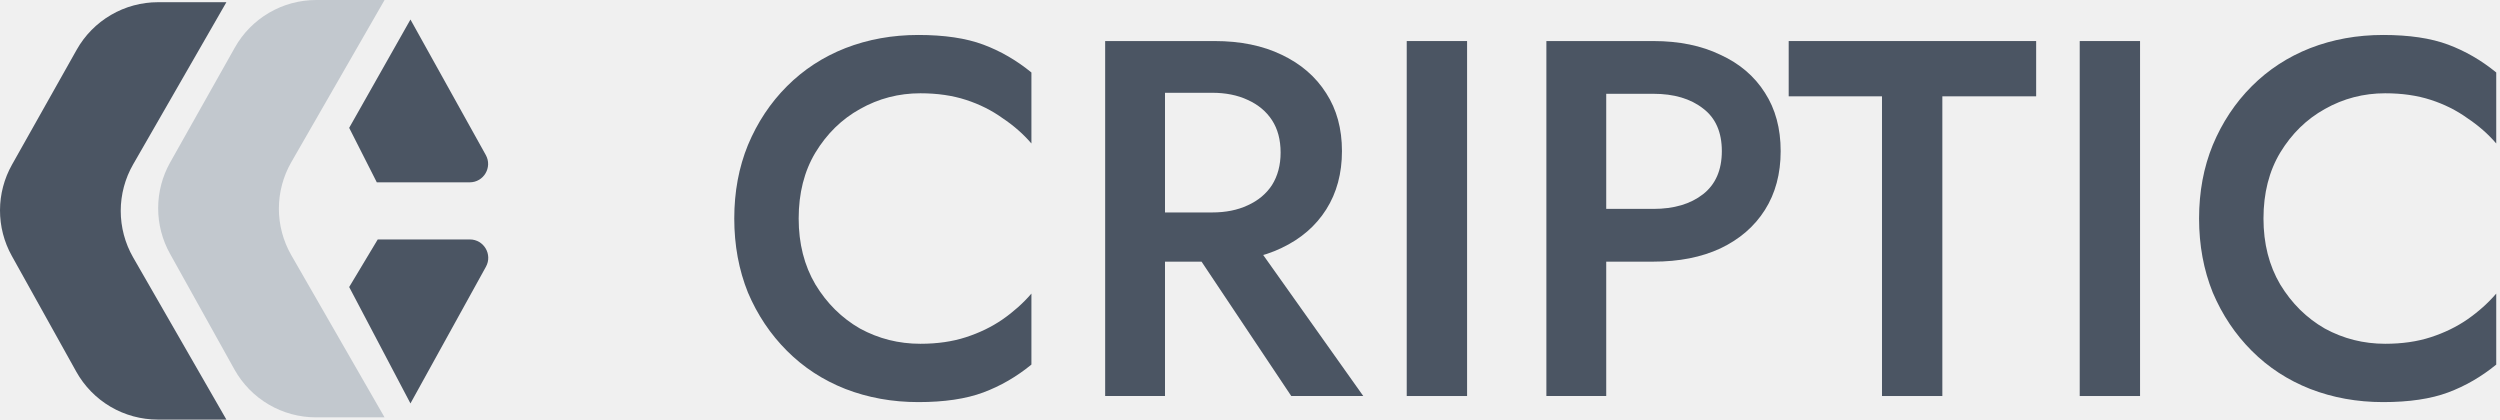
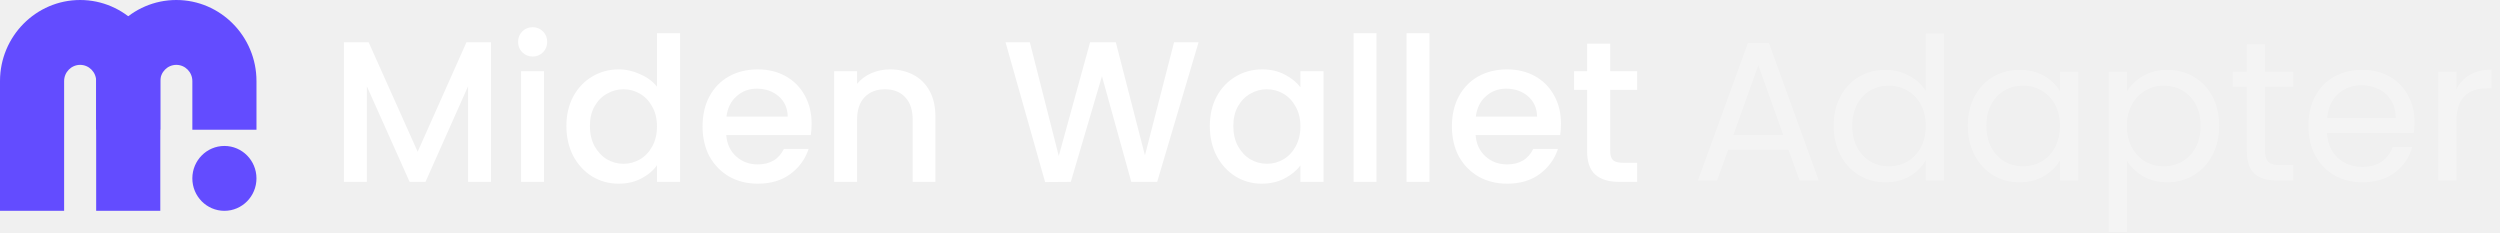
- <svg xmlns="http://www.w3.org/2000/svg" width="143" height="24" viewBox="0 0 143 24" fill="none">
-   <path d="M4.387 2.845L0.687 9.418C0.239 10.214 0.002 11.112 1.43973e-05 12.025C-0.002 12.938 0.23 13.837 0.674 14.635L4.362 21.258C4.825 22.089 5.501 22.782 6.321 23.264C7.141 23.746 8.075 24 9.027 24H12.95L7.616 14.725C7.151 13.915 6.906 12.997 6.906 12.063C6.906 11.129 7.151 10.211 7.616 9.402L12.95 0.126H9.039C8.092 0.126 7.162 0.378 6.345 0.856C5.527 1.334 4.851 2.02 4.387 2.845Z" fill="#4B5563" />
-   <path d="M13.434 2.719L9.733 9.292C9.285 10.088 9.049 10.985 9.047 11.899C9.045 12.812 9.277 13.711 9.721 14.508L13.409 21.132C13.872 21.963 14.548 22.655 15.368 23.137C16.188 23.619 17.122 23.873 18.073 23.873H21.997L16.663 14.598C16.198 13.789 15.952 12.871 15.952 11.937C15.952 11.002 16.198 10.085 16.663 9.275L21.997 1.01138e-07H18.086C17.139 -0 16.209 0.252 15.392 0.729C14.574 1.207 13.898 1.894 13.434 2.719Z" fill="#C2C8CE" />
-   <path d="M19.973 7.313L21.553 10.429H26.867C27.67 10.429 28.177 9.567 27.787 8.866L23.478 1.117L19.973 7.313Z" fill="#4B5563" />
-   <path d="M21.607 13.696L19.973 16.418L23.478 23.076L27.796 15.257C28.183 14.555 27.675 13.696 26.874 13.696H21.607Z" fill="#4B5563" />
-   <path d="M45.684 12.5C45.684 11.05 46.003 9.793 46.641 8.729C47.298 7.646 48.149 6.815 49.193 6.235C50.257 5.635 51.407 5.336 52.645 5.336C53.612 5.336 54.482 5.461 55.255 5.713C56.029 5.964 56.725 6.312 57.344 6.757C57.982 7.182 58.533 7.666 58.997 8.207V4.146C58.146 3.45 57.228 2.919 56.242 2.551C55.255 2.184 54.018 2 52.529 2C51.04 2 49.648 2.251 48.352 2.754C47.076 3.257 45.964 3.982 45.017 4.93C44.069 5.877 43.325 6.999 42.783 8.294C42.261 9.57 42 10.972 42 12.5C42 14.028 42.261 15.439 42.783 16.735C43.325 18.011 44.069 19.123 45.017 20.07C45.964 21.018 47.076 21.743 48.352 22.246C49.648 22.749 51.04 23 52.529 23C54.018 23 55.255 22.816 56.242 22.449C57.228 22.081 58.146 21.55 58.997 20.854V16.793C58.533 17.334 57.982 17.827 57.344 18.272C56.725 18.698 56.029 19.036 55.255 19.287C54.482 19.539 53.612 19.664 52.645 19.664C51.407 19.664 50.257 19.374 49.193 18.794C48.149 18.195 47.298 17.354 46.641 16.271C46.003 15.188 45.684 13.931 45.684 12.5Z" fill="#4B5563" />
-   <path d="M67.392 12.964L73.86 22.652H77.979L71.104 12.964H67.392ZM63.215 2.348V22.652H66.638V2.348H63.215ZM65.245 5.307H69.335C70.109 5.307 70.785 5.442 71.365 5.713C71.965 5.983 72.429 6.37 72.758 6.873C73.086 7.376 73.251 7.994 73.251 8.729C73.251 9.445 73.086 10.063 72.758 10.586C72.429 11.088 71.965 11.475 71.365 11.746C70.785 12.017 70.109 12.152 69.335 12.152H65.245V14.966H69.48C70.95 14.966 72.226 14.704 73.309 14.182C74.411 13.66 75.262 12.925 75.861 11.978C76.461 11.03 76.76 9.919 76.76 8.642C76.76 7.366 76.461 6.264 75.861 5.336C75.262 4.388 74.411 3.653 73.309 3.131C72.226 2.609 70.95 2.348 69.48 2.348H65.245V5.307Z" fill="#4B5563" />
-   <path d="M80.465 2.348V22.652H83.917V2.348H80.465Z" fill="#4B5563" />
-   <path d="M88.453 2.348V22.652H91.876V2.348H88.453ZM90.483 5.365H94.573C95.753 5.365 96.7 5.645 97.416 6.206C98.131 6.747 98.489 7.559 98.489 8.642C98.489 9.725 98.131 10.547 97.416 11.108C96.7 11.668 95.753 11.949 94.573 11.949H90.483V14.966H94.573C96.043 14.966 97.319 14.714 98.402 14.211C99.504 13.689 100.355 12.954 100.954 12.007C101.554 11.059 101.854 9.938 101.854 8.642C101.854 7.347 101.554 6.235 100.954 5.307C100.355 4.359 99.504 3.634 98.402 3.131C97.319 2.609 96.043 2.348 94.573 2.348H90.483V5.365Z" fill="#4B5563" />
-   <path d="M102.313 5.51H107.65V22.652H111.102V5.51H116.468V2.348H102.313V5.51Z" fill="#4B5563" />
-   <path d="M118.96 2.348V22.652H122.411V2.348H118.96Z" fill="#4B5563" />
-   <path d="M129.471 12.5C129.471 11.05 129.79 9.793 130.428 8.729C131.086 7.646 131.937 6.815 132.981 6.235C134.044 5.635 135.195 5.336 136.432 5.336C137.399 5.336 138.269 5.461 139.043 5.713C139.816 5.964 140.513 6.312 141.131 6.757C141.769 7.182 142.321 7.666 142.785 8.207V4.146C141.934 3.45 141.015 2.919 140.029 2.551C139.043 2.184 137.805 2 136.316 2C134.827 2 133.435 2.251 132.14 2.754C130.863 3.257 129.752 3.982 128.804 4.93C127.856 5.877 127.112 6.999 126.571 8.294C126.048 9.57 125.787 10.972 125.787 12.5C125.787 14.028 126.048 15.439 126.571 16.735C127.112 18.011 127.856 19.123 128.804 20.07C129.752 21.018 130.863 21.743 132.14 22.246C133.435 22.749 134.827 23 136.316 23C137.805 23 139.043 22.816 140.029 22.449C141.015 22.081 141.934 21.55 142.785 20.854V16.793C142.321 17.334 141.769 17.827 141.131 18.272C140.513 18.698 139.816 19.036 139.043 19.287C138.269 19.539 137.399 19.664 136.432 19.664C135.195 19.664 134.044 19.374 132.981 18.794C131.937 18.195 131.086 17.354 130.428 16.271C129.79 15.188 129.471 13.931 129.471 12.5Z" fill="#4B5563" />
+ <svg xmlns="http://www.w3.org/2000/svg" width="237" height="22" viewBox="0 0 237 22" fill="none">
+   <path d="M152.648 8.52V14.328C152.648 14.721 152.737 15.007 152.915 15.185C153.105 15.35 153.423 15.432 153.867 15.432H155.2V17.241H153.486C152.509 17.241 151.76 17.013 151.239 16.556C150.719 16.099 150.458 15.356 150.458 14.328V8.52H149.221V6.749H150.458V4.14H152.648V6.749H155.2V8.52H152.648Z" fill="white" />
+   <path d="M147.981 11.738C147.981 12.132 147.955 12.487 147.905 12.805H139.888C139.951 13.642 140.262 14.315 140.821 14.823C141.379 15.331 142.065 15.585 142.877 15.585C144.045 15.585 144.87 15.096 145.353 14.118H147.695C147.378 15.083 146.8 15.877 145.962 16.499C145.137 17.108 144.109 17.413 142.877 17.413C141.874 17.413 140.973 17.191 140.173 16.746C139.386 16.289 138.764 15.655 138.307 14.842C137.863 14.017 137.641 13.065 137.641 11.986C137.641 10.907 137.856 9.961 138.288 9.148C138.732 8.323 139.348 7.688 140.135 7.244C140.935 6.8 141.849 6.578 142.877 6.578C143.868 6.578 144.75 6.793 145.524 7.225C146.299 7.657 146.902 8.266 147.333 9.053C147.765 9.828 147.981 10.723 147.981 11.738ZM145.715 11.053C145.702 10.253 145.416 9.612 144.858 9.129C144.299 8.647 143.607 8.406 142.782 8.406C142.033 8.406 141.392 8.647 140.859 9.129C140.326 9.599 140.008 10.24 139.907 11.053H145.715Z" fill="white" />
+   <path d="M135.513 3.15V17.241H133.342V3.15H135.513Z" fill="white" />
+   <path d="M130.491 3.15V17.241H128.32V3.15H130.491Z" fill="white" />
+   <path d="M114.691 11.948C114.691 10.894 114.907 9.961 115.339 9.148C115.783 8.336 116.38 7.707 117.129 7.263C117.891 6.806 118.728 6.578 119.642 6.578C120.468 6.578 121.185 6.743 121.794 7.073C122.416 7.39 122.911 7.79 123.28 8.272V6.749H125.47V17.241H123.28V15.68C122.911 16.175 122.41 16.587 121.775 16.918C121.14 17.248 120.417 17.413 119.604 17.413C118.703 17.413 117.878 17.184 117.129 16.727C116.38 16.258 115.783 15.61 115.339 14.785C114.907 13.947 114.691 13.001 114.691 11.948ZM123.28 11.986C123.28 11.262 123.127 10.634 122.823 10.101C122.531 9.567 122.143 9.161 121.661 8.882C121.179 8.602 120.658 8.463 120.1 8.463C119.541 8.463 119.02 8.602 118.538 8.882C118.056 9.148 117.662 9.548 117.357 10.081C117.065 10.602 116.919 11.224 116.919 11.948C116.919 12.671 117.065 13.306 117.357 13.852C117.662 14.398 118.056 14.817 118.538 15.109C119.033 15.388 119.554 15.527 120.1 15.527C120.658 15.527 121.179 15.388 121.661 15.109C122.143 14.829 122.531 14.423 122.823 13.89C123.127 13.344 123.28 12.709 123.28 11.986Z" fill="white" />
+   <path d="M113.624 4.007L109.701 17.241H107.245L104.465 7.225L101.513 17.241L99.076 17.26L95.324 4.007H97.628L100.371 14.785L103.341 4.007H105.779L108.54 14.728L111.301 4.007H113.624Z" fill="white" />
+   <path d="M84.372 6.578C85.197 6.578 85.933 6.749 86.581 7.092C87.241 7.435 87.755 7.942 88.123 8.615C88.492 9.288 88.676 10.101 88.676 11.053V17.241H86.524V11.376C86.524 10.437 86.289 9.72 85.819 9.225C85.35 8.717 84.708 8.463 83.896 8.463C83.083 8.463 82.436 8.717 81.954 9.225C81.484 9.72 81.249 10.437 81.249 11.376V17.241H79.078V6.749H81.249V7.949C81.604 7.517 82.055 7.181 82.601 6.939C83.16 6.698 83.75 6.578 84.372 6.578Z" fill="white" />
+   <path d="M76.942 11.738C76.942 12.132 76.916 12.487 76.865 12.805H68.849C68.912 13.642 69.223 14.315 69.782 14.823C70.34 15.331 71.026 15.585 71.838 15.585C73.006 15.585 73.831 15.096 74.314 14.118H76.656C76.339 15.083 75.761 15.877 74.923 16.499C74.098 17.108 73.07 17.413 71.838 17.413C70.835 17.413 69.934 17.191 69.134 16.746C68.347 16.289 67.725 15.655 67.268 14.842C66.824 14.017 66.602 13.065 66.602 11.986C66.602 10.907 66.817 9.961 67.249 9.148C67.693 8.323 68.309 7.688 69.096 7.244C69.896 6.8 70.81 6.578 71.838 6.578C72.829 6.578 73.711 6.793 74.485 7.225C75.26 7.657 75.863 8.266 76.294 9.053C76.726 9.828 76.942 10.723 76.942 11.738ZM74.676 11.053C74.663 10.253 74.377 9.612 73.819 9.129C73.26 8.647 72.568 8.406 71.743 8.406C70.994 8.406 70.353 8.647 69.82 9.129C69.287 9.599 68.969 10.24 68.868 11.053H74.676Z" fill="white" />
+   <path d="M53.695 11.947C53.695 10.894 53.911 9.961 54.343 9.148C54.787 8.336 55.384 7.707 56.133 7.263C56.895 6.806 57.739 6.578 58.665 6.578C59.351 6.578 60.024 6.73 60.684 7.035C61.357 7.327 61.89 7.72 62.283 8.215V3.15H64.473V17.241H62.283V15.661C61.928 16.169 61.433 16.587 60.798 16.918C60.176 17.247 59.459 17.413 58.646 17.413C57.732 17.413 56.895 17.184 56.133 16.727C55.384 16.257 54.787 15.61 54.343 14.785C53.911 13.947 53.695 13.001 53.695 11.947ZM62.283 11.986C62.283 11.262 62.131 10.633 61.827 10.1C61.535 9.567 61.147 9.161 60.665 8.882C60.182 8.602 59.662 8.463 59.103 8.463C58.545 8.463 58.024 8.602 57.542 8.882C57.059 9.148 56.666 9.548 56.361 10.081C56.069 10.602 55.923 11.224 55.923 11.947C55.923 12.671 56.069 13.306 56.361 13.852C56.666 14.398 57.059 14.816 57.542 15.108C58.037 15.388 58.557 15.527 59.103 15.527C59.662 15.527 60.182 15.388 60.665 15.108C61.147 14.829 61.535 14.423 61.827 13.89C62.131 13.344 62.283 12.709 62.283 11.986Z" fill="white" />
+   <path d="M50.503 5.359C50.11 5.359 49.78 5.225 49.513 4.959C49.247 4.692 49.113 4.362 49.113 3.969C49.113 3.575 49.247 3.245 49.513 2.978C49.78 2.712 50.11 2.579 50.503 2.579C50.884 2.579 51.208 2.712 51.475 2.978C51.741 3.245 51.874 3.575 51.874 3.969C51.874 4.362 51.741 4.692 51.475 4.959C51.208 5.225 50.884 5.359 50.503 5.359ZM51.57 6.749V17.241H49.399V6.749H51.57Z" fill="white" />
+   <path d="M46.545 4.007V17.241H44.374V8.177L40.337 17.241H38.832L34.776 8.177V17.241H32.605V4.007H34.948L39.594 14.385L44.221 4.007H46.545Z" fill="white" />
+   <g clip-path="url(#clip0_14551_7304)">
+     <path d="M21.274 13.836C19.595 13.836 18.234 15.213 18.234 16.911C18.234 18.609 19.595 19.986 21.274 19.986C22.952 19.986 24.313 18.609 24.313 16.911C24.313 15.213 22.952 13.836 21.274 13.836Z" fill="#634CFF" />
+     <path d="M6.079 19.985H0V7.687C0 3.449 3.409 0 7.598 0C11.787 0 15.197 3.449 15.197 7.687V12.299H9.118V7.687C9.118 6.839 8.436 6.149 7.598 6.149C6.761 6.149 6.079 6.839 6.079 7.687V19.985Z" fill="#634CFF" />
+     <path d="M15.196 19.985H9.117V7.687C9.117 3.449 12.526 0 16.715 0C20.905 0 24.314 3.449 24.314 7.687V12.299H18.235V7.687C18.235 6.839 17.553 6.149 16.715 6.149C15.878 6.149 15.196 6.839 15.196 7.687V19.985Z" fill="#634CFF" />
+   </g>
+   <g opacity="0.3">
+     <path d="M232.863 8.47C233.164 7.881 233.59 7.423 234.142 7.097C234.707 6.771 235.391 6.607 236.193 6.607V8.376H235.742C233.822 8.376 232.863 9.417 232.863 11.5V17.107H231.15V6.796H232.863V8.47Z" fill="white" />
+     <path d="M228.89 11.556C228.89 11.883 228.871 12.227 228.834 12.591H220.592C220.655 13.607 221 14.404 221.627 14.981C222.267 15.546 223.038 15.828 223.941 15.828C224.681 15.828 225.296 15.658 225.785 15.32C226.287 14.969 226.638 14.504 226.839 13.927H228.683C228.407 14.918 227.855 15.727 227.027 16.355C226.199 16.969 225.171 17.277 223.941 17.277C222.963 17.277 222.085 17.057 221.307 16.618C220.542 16.179 219.939 15.558 219.5 14.755C219.061 13.94 218.842 12.999 218.842 11.933C218.842 10.866 219.055 9.932 219.482 9.129C219.908 8.326 220.504 7.711 221.269 7.285C222.047 6.846 222.938 6.626 223.941 6.626C224.92 6.626 225.785 6.839 226.538 7.266C227.291 7.693 227.868 8.282 228.269 9.035C228.683 9.775 228.89 10.615 228.89 11.556ZM227.121 11.199C227.121 10.546 226.977 9.988 226.689 9.524C226.4 9.047 226.005 8.69 225.503 8.451C225.014 8.201 224.468 8.075 223.866 8.075C223 8.075 222.26 8.351 221.646 8.903C221.043 9.455 220.698 10.22 220.611 11.199H227.121Z" fill="white" />
+     <path d="M214.714 8.207V14.285C214.714 14.787 214.821 15.144 215.034 15.357C215.248 15.558 215.618 15.658 216.145 15.658H217.405V17.107H215.862C214.909 17.107 214.194 16.888 213.717 16.449C213.24 16.01 213.002 15.288 213.002 14.285V8.207H211.666V6.795H213.002V4.199H214.714V6.795H217.405V8.207H214.714Z" fill="white" />
+     <path d="M201.623 8.696C201.961 8.107 202.463 7.617 203.128 7.228C203.805 6.827 204.589 6.626 205.48 6.626C206.396 6.626 207.224 6.846 207.964 7.285C208.717 7.724 209.306 8.345 209.733 9.148C210.159 9.938 210.373 10.86 210.373 11.914C210.373 12.955 210.159 13.883 209.733 14.699C209.306 15.514 208.717 16.148 207.964 16.599C207.224 17.051 206.396 17.277 205.48 17.277C204.602 17.277 203.824 17.082 203.147 16.693C202.482 16.292 201.974 15.796 201.623 15.207V22H199.91V6.796H201.623V8.696ZM208.623 11.914C208.623 11.136 208.466 10.459 208.152 9.882C207.839 9.305 207.412 8.865 206.873 8.564C206.346 8.263 205.762 8.113 205.123 8.113C204.495 8.113 203.912 8.27 203.373 8.583C202.846 8.884 202.419 9.33 202.093 9.919C201.779 10.496 201.623 11.167 201.623 11.933C201.623 12.71 201.779 13.394 202.093 13.984C202.419 14.561 202.846 15.006 203.373 15.32C203.912 15.621 204.495 15.771 205.123 15.771C205.762 15.771 206.346 15.621 206.873 15.32C207.412 15.006 207.839 14.561 208.152 13.984C208.466 13.394 208.623 12.704 208.623 11.914Z" fill="white" />
+     <path d="M186.553 11.914C186.553 10.86 186.766 9.938 187.193 9.148C187.619 8.345 188.202 7.724 188.943 7.285C189.695 6.846 190.529 6.626 191.445 6.626C192.348 6.626 193.133 6.821 193.797 7.21C194.462 7.598 194.958 8.088 195.284 8.677V6.796H197.015V17.107H195.284V15.188C194.945 15.79 194.437 16.292 193.76 16.693C193.095 17.082 192.317 17.277 191.426 17.277C190.511 17.277 189.683 17.051 188.943 16.599C188.202 16.148 187.619 15.514 187.193 14.699C186.766 13.883 186.553 12.955 186.553 11.914ZM195.284 11.933C195.284 11.155 195.127 10.477 194.814 9.9C194.5 9.323 194.073 8.884 193.534 8.583C193.007 8.27 192.424 8.113 191.784 8.113C191.144 8.113 190.561 8.263 190.034 8.564C189.507 8.865 189.087 9.305 188.773 9.882C188.46 10.459 188.303 11.136 188.303 11.914C188.303 12.704 188.46 13.394 188.773 13.984C189.087 14.561 189.507 15.006 190.034 15.32C190.561 15.621 191.144 15.771 191.784 15.771C192.424 15.771 193.007 15.621 193.534 15.32C194.073 15.006 194.5 14.561 194.814 13.984C195.127 13.394 195.284 12.71 195.284 11.933Z" fill="white" />
+     <path d="M173.836 11.914C173.836 10.86 174.049 9.938 174.476 9.148C174.902 8.345 175.486 7.724 176.226 7.285C176.978 6.846 177.819 6.626 178.747 6.626C179.55 6.626 180.297 6.814 180.987 7.191C181.677 7.554 182.203 8.037 182.567 8.64V3.183H184.298V17.107H182.567V15.169C182.228 15.784 181.727 16.292 181.062 16.693C180.397 17.082 179.619 17.277 178.728 17.277C177.813 17.277 176.978 17.051 176.226 16.599C175.486 16.148 174.902 15.514 174.476 14.699C174.049 13.883 173.836 12.955 173.836 11.914ZM182.567 11.933C182.567 11.155 182.41 10.477 182.097 9.9C181.783 9.323 181.357 8.884 180.817 8.583C180.29 8.27 179.707 8.113 179.067 8.113C178.427 8.113 177.844 8.263 177.317 8.564C176.79 8.865 176.37 9.304 176.056 9.882C175.743 10.459 175.586 11.136 175.586 11.914C175.586 12.704 175.743 13.394 176.056 13.984C176.37 14.561 176.79 15.006 177.317 15.32C177.844 15.621 178.427 15.771 179.067 15.771C179.707 15.771 180.29 15.621 180.817 15.32C181.357 15.006 181.783 14.561 182.097 13.984C182.41 13.394 182.567 12.71 182.567 11.933Z" fill="white" />
+     <path d="M169.549 14.191H163.829L162.775 17.107H160.969L165.711 4.067H167.687L172.41 17.107H170.603L169.549 14.191ZM169.06 12.798L166.689 6.175L164.318 12.798H169.06Z" fill="white" />
+   </g>
+   <defs>
+     <clipPath id="clip0_14551_7304">
+       <rect width="24.314" height="19.985" fill="white" />
+     </clipPath>
+   </defs>
</svg>
